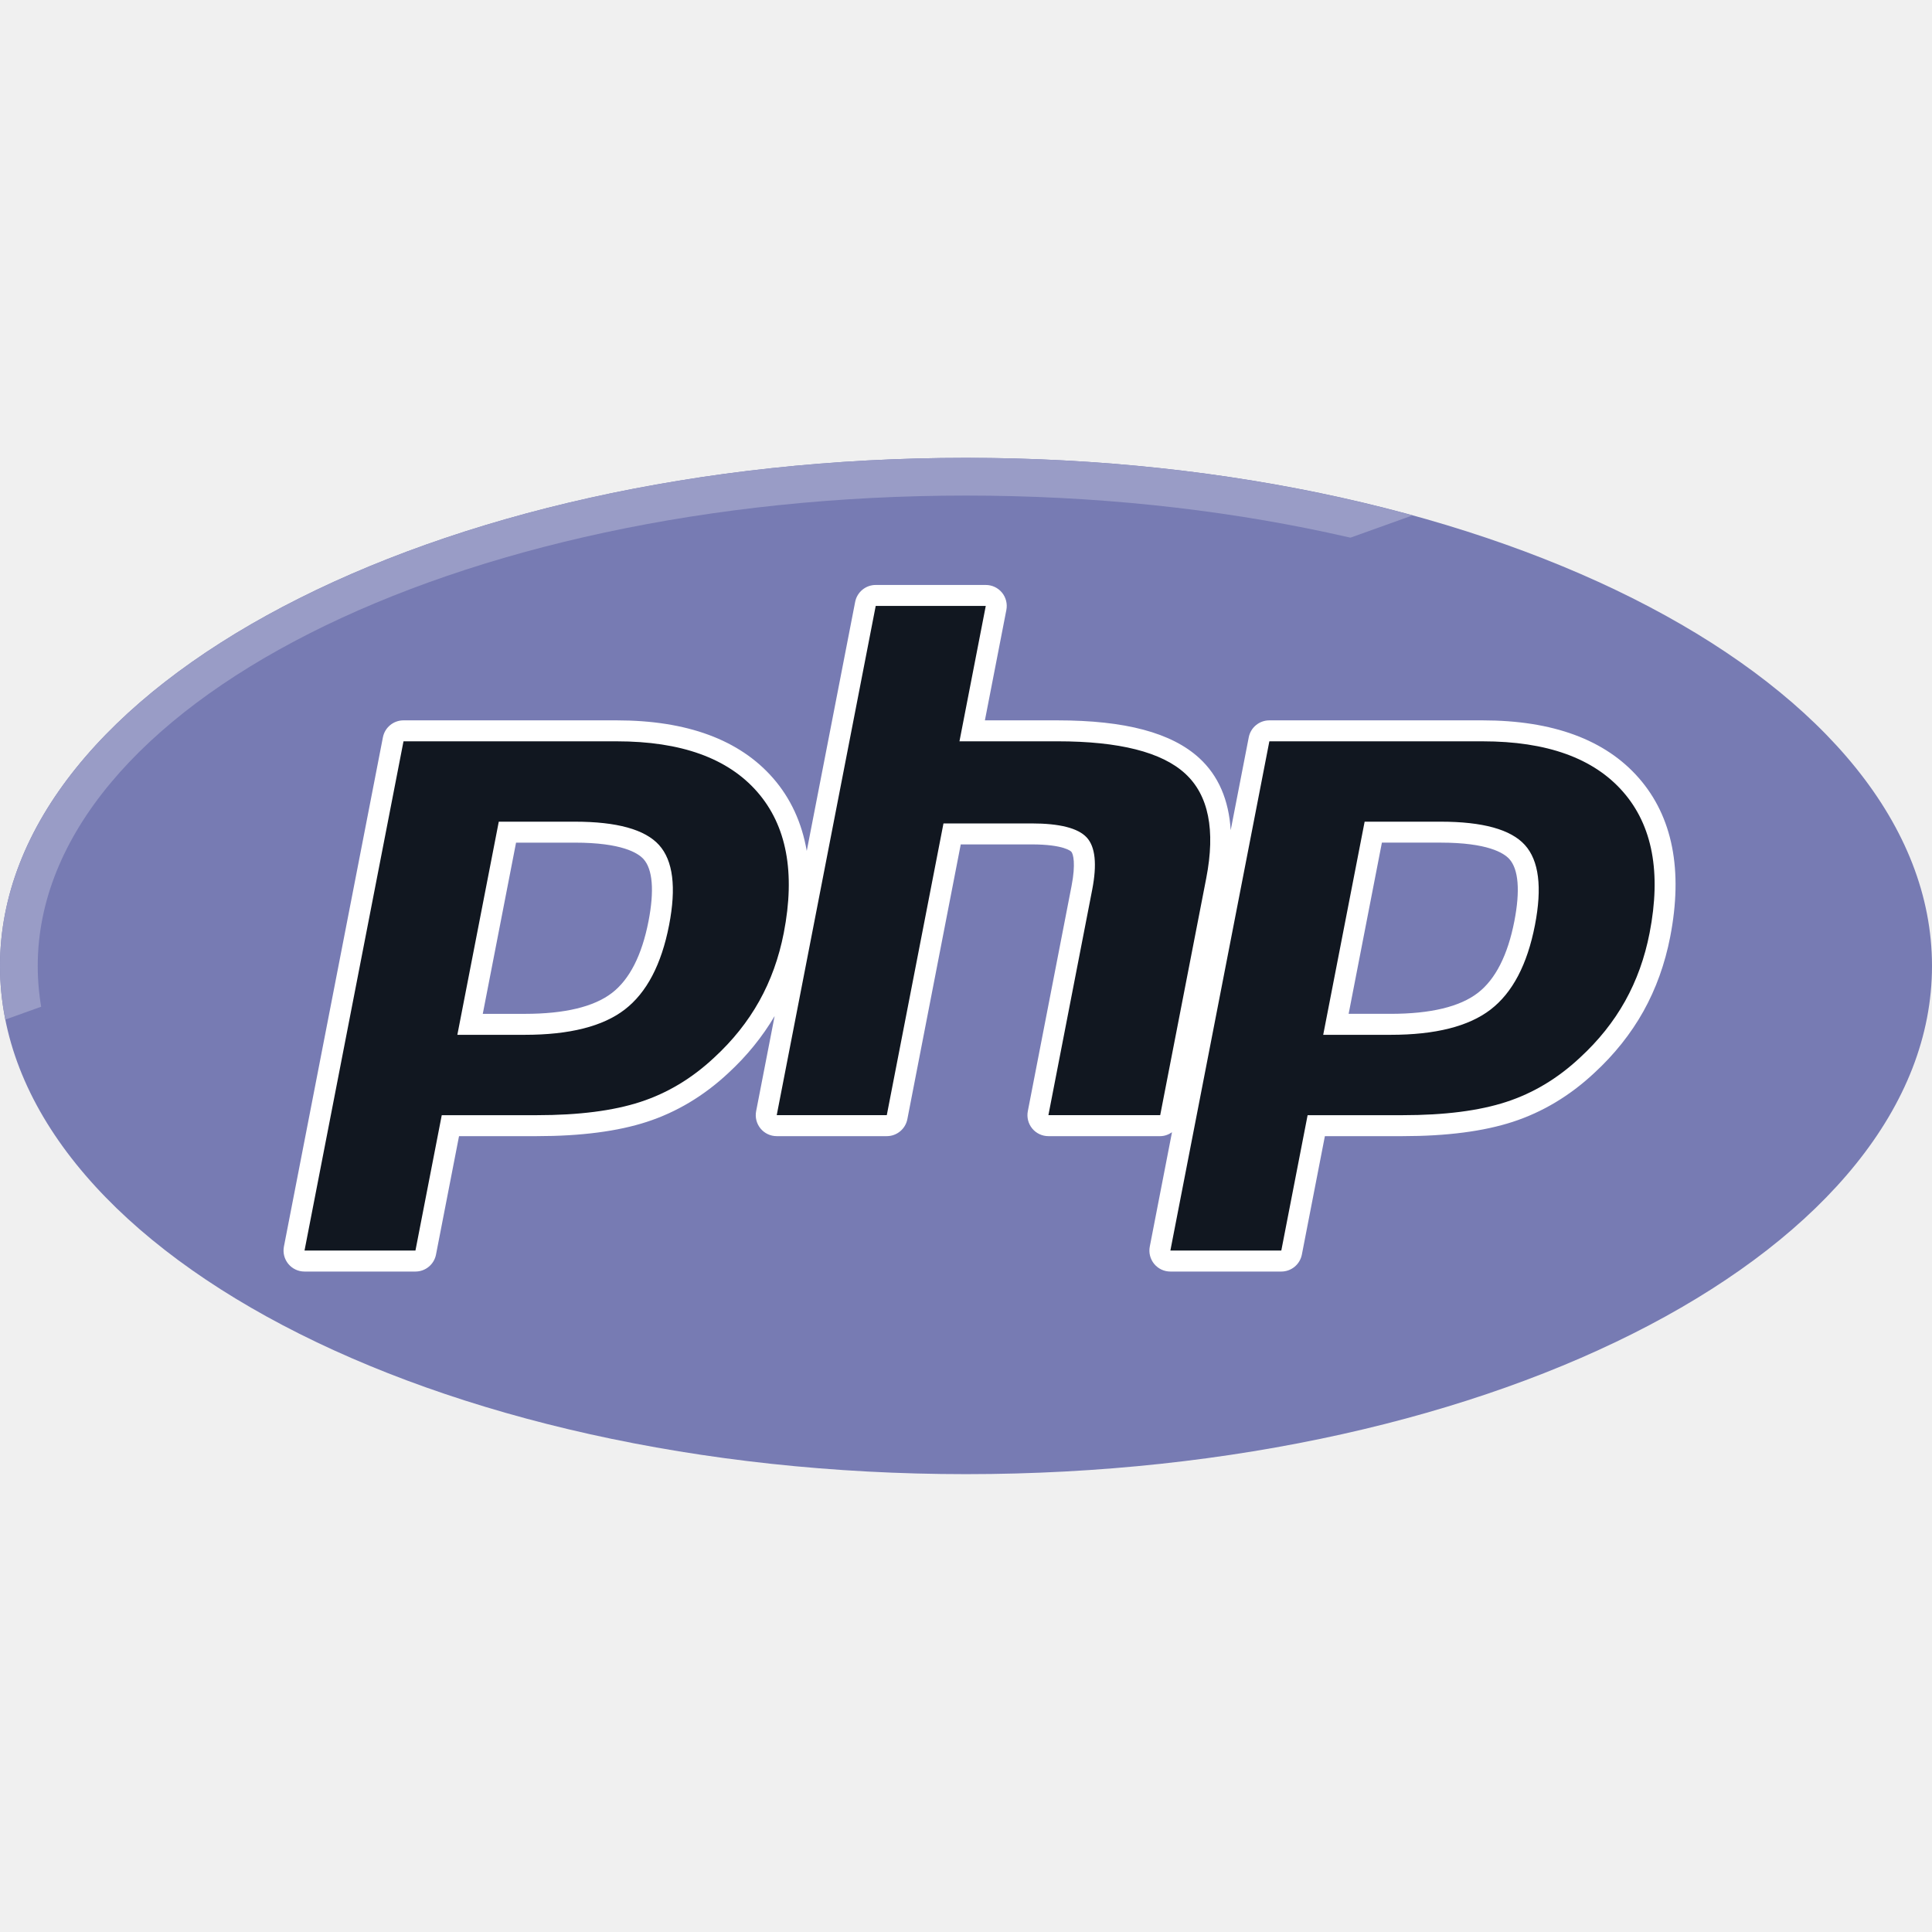
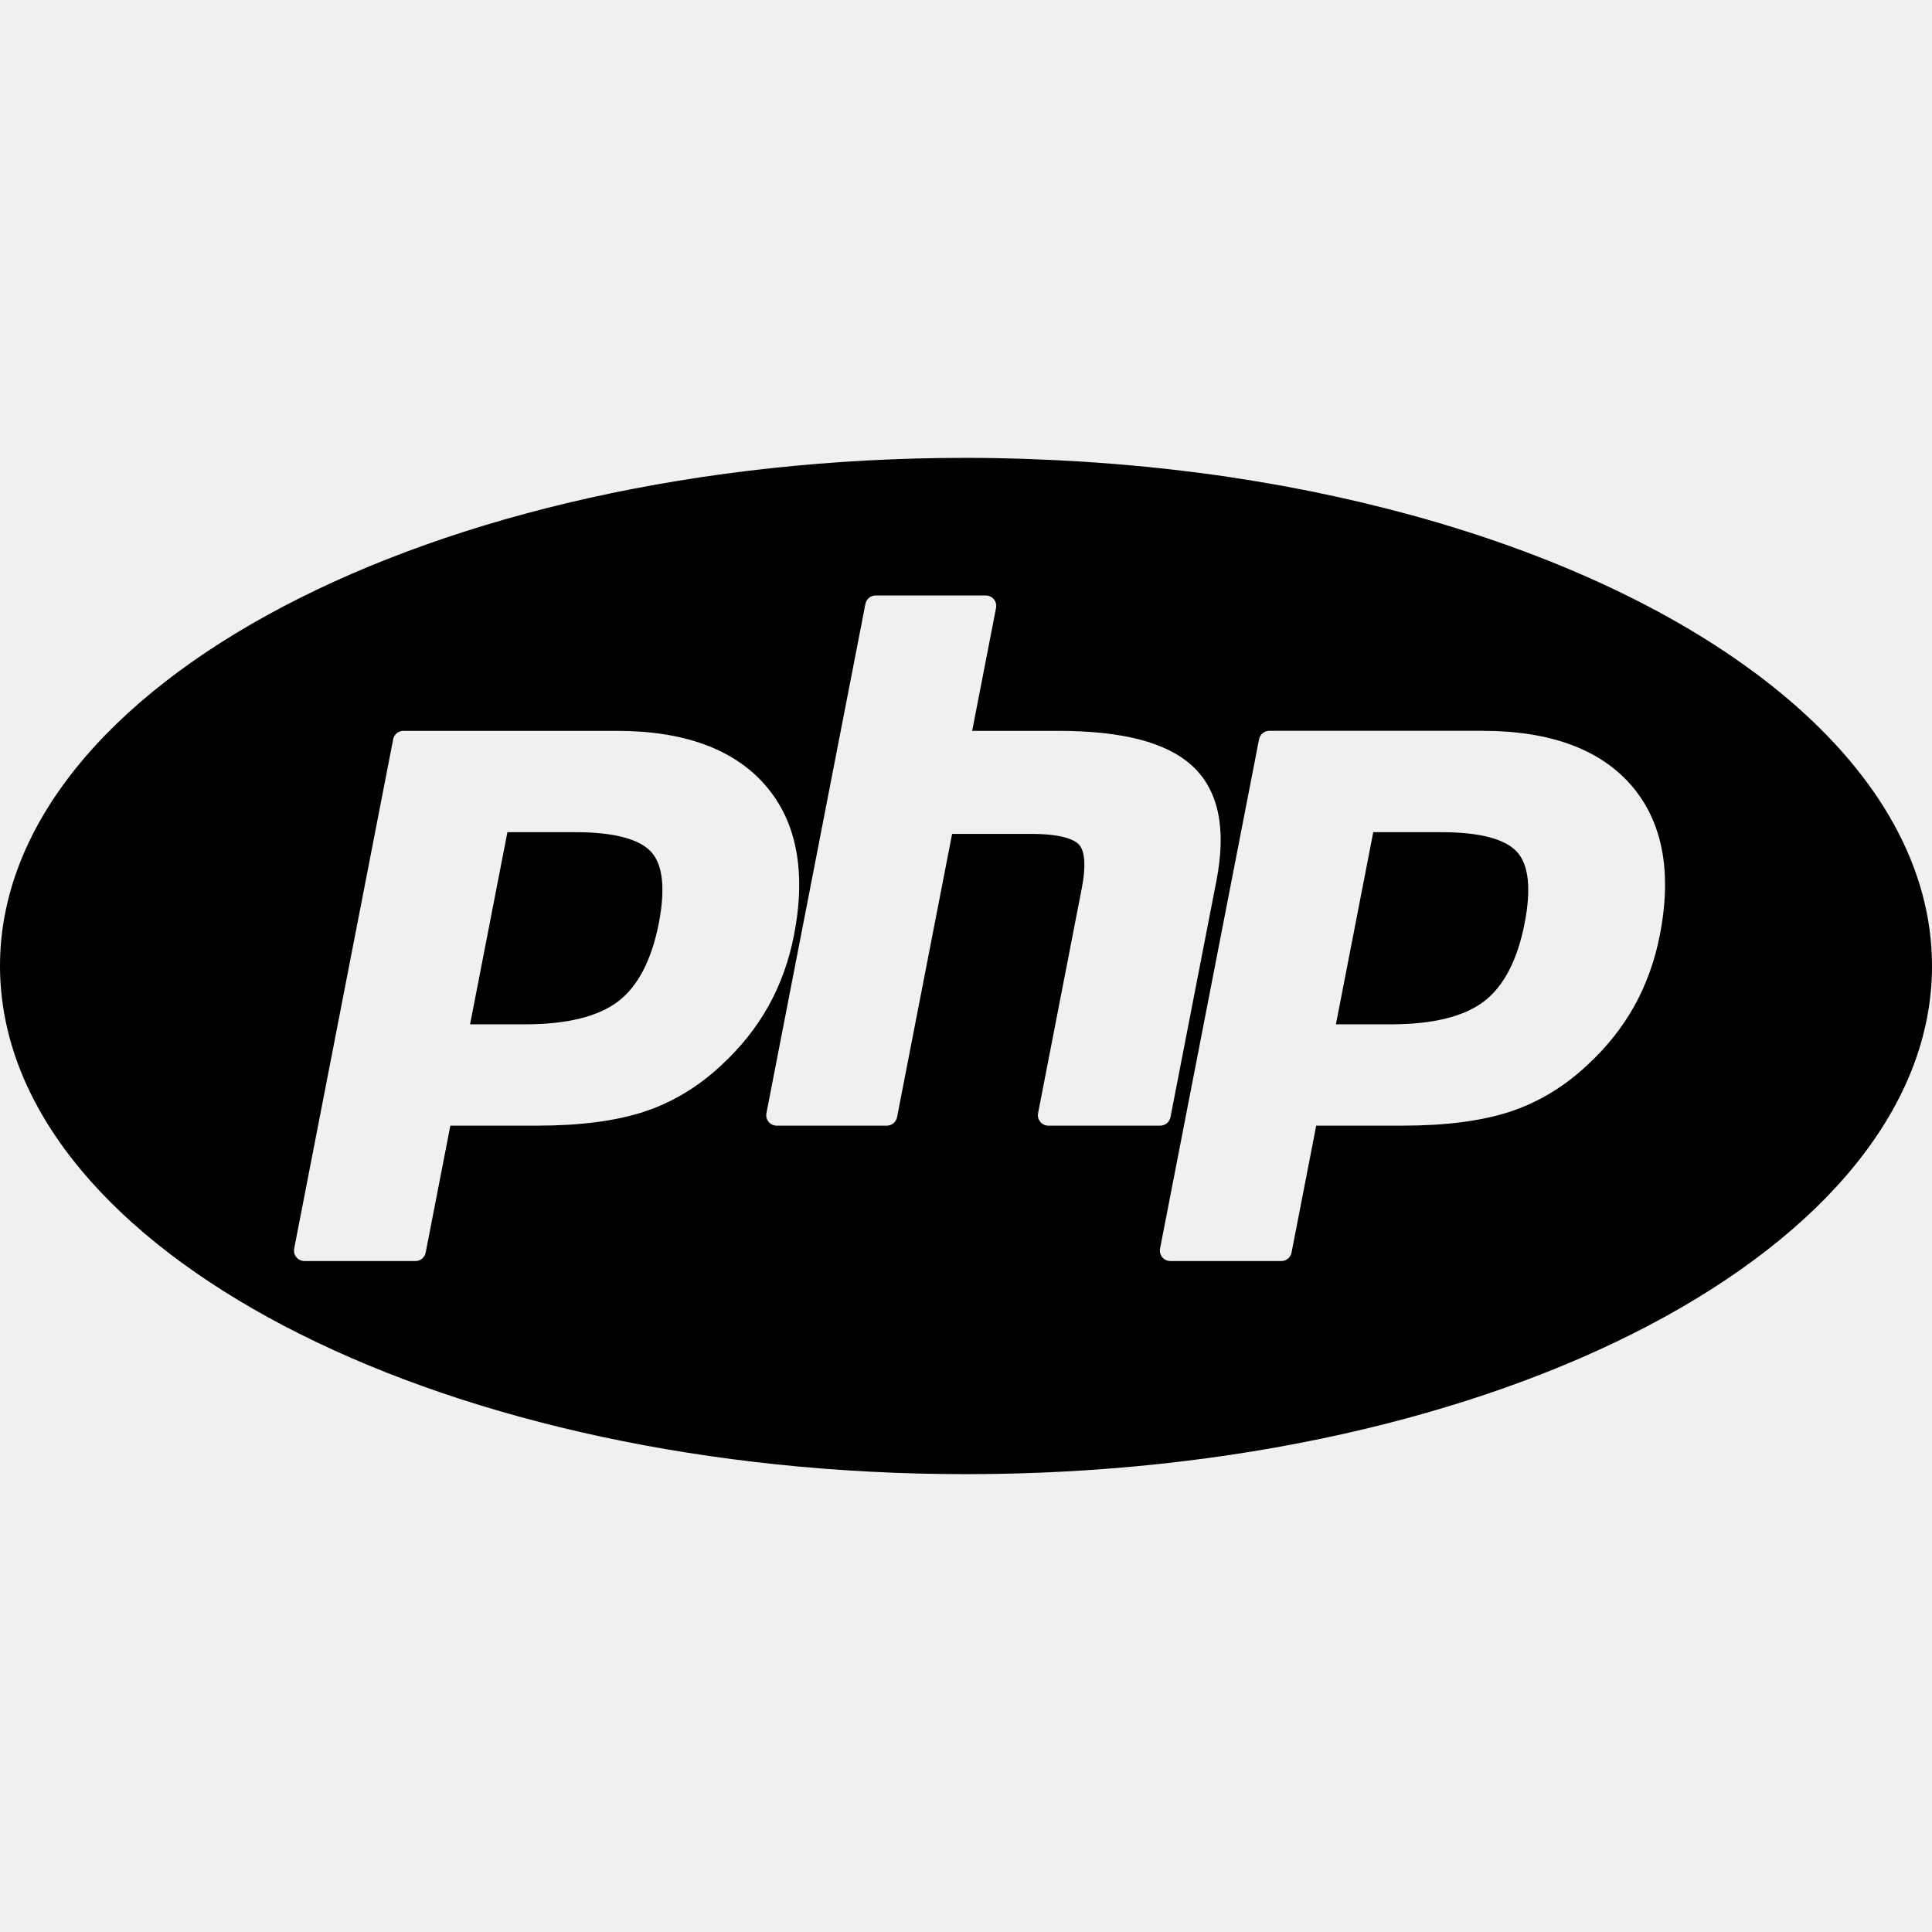
- <svg xmlns="http://www.w3.org/2000/svg" viewBox="0 0 120 120" xml:space="preserve">
-   <path id="path3462" display="inline" fill="#777BB3" d="M0,60c0,17.431,26.863,31.562,60,31.562l0,0c33.136,0,60-14.131,60-31.562     l0,0c0-17.431-26.864-31.562-60-31.562l0,0C26.863,28.438,0,42.569,0,60" />
-   <path fill="#999CC6" d="M60,28.438C26.863,28.438,0,42.569,0,60c0,1.123,0.116,2.233,0.334,3.326l87.399-31.312     C79.436,29.734,70.008,28.438,60,28.438z" />
-   <path id="path3474" fill="#777BB3" d="M60,89.219c31.842,0,57.656-13.082,57.656-29.219c0-16.137-25.814-29.219-57.656-29.219     S2.344,43.863,2.344,60C2.344,76.137,28.158,89.219,60,89.219" />
-   <path display="inline" fill="#111720" d="M49.319,58.069c0.766-3.939,0.161-7.073-1.798-9.314c-1.948-2.23-5.047-3.361-9.212-3.361     h-13.25c-0.312,0-0.58,0.221-0.639,0.527l-6.148,31.63c-0.037,0.191,0.013,0.388,0.137,0.538c0.123,0.15,0.308,0.237,0.502,0.237     h6.89c0.312,0,0.579-0.221,0.639-0.527l1.532-7.882h5.365c2.662,0,4.893-0.287,6.629-0.853c1.765-0.573,3.39-1.548,4.826-2.891     c1.199-1.102,2.186-2.338,2.932-3.674C48.472,61.164,49.008,59.673,49.319,58.069z M40.92,57.337     c-0.443,2.277-1.288,3.909-2.512,4.851c-1.237,0.952-3.191,1.435-5.81,1.435h-3.401l2.32-11.936h4.184     c2.413,0,4.012,0.415,4.751,1.234C41.175,53.723,41.333,55.209,40.92,57.337z M72.701,69.389l2.86-14.719     c0.625-3.218,0.118-5.607-1.508-7.1c-1.595-1.464-4.332-2.176-8.37-2.176h-5.3l1.483-7.634c0.037-0.191-0.013-0.388-0.137-0.538     c-0.124-0.15-0.308-0.237-0.502-0.237h-6.836c-0.312,0-0.58,0.221-0.639,0.527l-6.148,31.63c-0.037,0.191,0.013,0.388,0.137,0.538     c0.124,0.15,0.308,0.237,0.502,0.237h6.836c0.312,0,0.58-0.221,0.639-0.527l3.419-17.594h4.927c2.035,0,2.724,0.414,2.953,0.661     c0.374,0.404,0.438,1.359,0.179,2.69l-2.719,13.995c-0.037,0.191,0.013,0.388,0.137,0.538c0.123,0.15,0.308,0.237,0.502,0.237     h6.944C72.374,69.916,72.642,69.695,72.701,69.389z M101.301,48.754c-1.948-2.23-5.048-3.361-9.212-3.361H78.84     c-0.312,0-0.58,0.221-0.639,0.527l-6.148,31.63c-0.037,0.191,0.013,0.388,0.137,0.538c0.123,0.15,0.308,0.237,0.502,0.237h6.89     c0.312,0,0.58-0.221,0.639-0.527l1.531-7.882h5.365c2.662,0,4.893-0.287,6.629-0.853c1.765-0.573,3.39-1.548,4.826-2.891     c1.199-1.102,2.186-2.338,2.932-3.674c0.745-1.334,1.281-2.824,1.593-4.429C103.865,54.13,103.26,50.996,101.301,48.754z     M94.699,57.337c-0.443,2.277-1.288,3.909-2.512,4.851c-1.237,0.952-3.191,1.435-5.81,1.435h-3.401l2.32-11.936h4.184     c2.413,0,4.012,0.415,4.751,1.234C94.955,53.723,95.112,55.209,94.699,57.337z" />
-   <path display="inline" fill="#FFFFFF" d="M35.701,51.036H30.98l-2.573,13.238h4.191c2.778,0,4.847-0.523,6.207-1.57     c1.36-1.047,2.277-2.794,2.753-5.242c0.456-2.351,0.248-4.01-0.623-4.976C40.063,51.519,38.319,51.036,35.701,51.036z     M40.281,57.214c-0.412,2.116-1.175,3.616-2.27,4.459c-1.12,0.862-2.941,1.299-5.413,1.299h-2.612l2.067-10.634h3.648     c2.913,0,3.924,0.639,4.268,1.02C40.54,53.99,40.647,55.324,40.281,57.214z M101.792,48.326c-2.077-2.378-5.341-3.583-9.702-3.583     H78.84c-0.623,0-1.159,0.442-1.278,1.054l-1.121,5.766c-0.118-1.879-0.761-3.382-1.947-4.472c-1.72-1.58-4.602-2.348-8.81-2.348     h-4.51l1.333-6.859c0.074-0.382-0.026-0.777-0.273-1.077c-0.247-0.3-0.616-0.474-1.005-0.474h-6.836     c-0.623,0-1.159,0.442-1.278,1.054l-3.006,15.466c-0.304-1.75-0.997-3.268-2.096-4.526c-2.077-2.378-5.342-3.584-9.702-3.584     h-13.25c-0.623,0-1.159,0.442-1.278,1.054l-6.148,31.63c-0.074,0.382,0.026,0.776,0.273,1.077c0.247,0.3,0.616,0.474,1.005,0.474     h6.89c0.623,0,1.159-0.442,1.278-1.054l1.43-7.356h4.828c2.73,0,5.029-0.298,6.831-0.885c1.854-0.602,3.559-1.623,5.068-3.035     c1.159-1.067,2.12-2.259,2.876-3.54l-1.149,5.909c-0.074,0.382,0.026,0.776,0.273,1.077c0.247,0.3,0.616,0.474,1.005,0.474h6.836     c0.623,0,1.159-0.442,1.278-1.054l3.317-17.067h4.39c2.032,0,2.458,0.434,2.475,0.453c0.123,0.133,0.285,0.747,0.018,2.123     L63.84,69.017c-0.074,0.382,0.026,0.776,0.273,1.077c0.247,0.3,0.616,0.474,1.005,0.474h6.944c0.273,0,0.521-0.096,0.733-0.243     l-1.38,7.102c-0.074,0.382,0.026,0.776,0.273,1.077c0.247,0.3,0.616,0.474,1.005,0.474h6.89c0.623,0,1.159-0.442,1.278-1.054     l1.43-7.356h4.828c2.73,0,5.029-0.298,6.831-0.885c1.854-0.602,3.559-1.623,5.069-3.035c1.248-1.148,2.276-2.437,3.055-3.831     c0.779-1.395,1.339-2.95,1.664-4.623C104.544,54.047,103.889,50.727,101.792,48.326z M47.158,62.181     c-0.715,1.28-1.65,2.451-2.804,3.512c-1.376,1.288-2.904,2.205-4.586,2.752c-1.682,0.548-3.824,0.821-6.428,0.821h-5.902     l-1.634,8.409h-6.89l6.148-31.63h13.25c3.986,0,6.894,1.046,8.721,3.138c1.827,2.092,2.378,5.013,1.649,8.762     C48.38,59.489,47.873,60.901,47.158,62.181z M72.062,69.265h-6.944l2.719-13.995c0.309-1.592,0.196-2.678-0.342-3.257     c-0.538-0.579-1.681-0.869-3.43-0.869h-5.464l-3.521,18.121h-6.836l6.148-31.63h6.836l-1.634,8.409h6.09     c3.832,0,6.475,0.669,7.929,2.005c1.455,1.337,1.89,3.503,1.309,6.497L72.062,69.265z M102.46,57.945     c-0.3,1.544-0.808,2.957-1.522,4.236c-0.715,1.28-1.65,2.451-2.804,3.512c-1.376,1.288-2.904,2.205-4.586,2.752     c-1.682,0.548-3.824,0.821-6.428,0.821h-5.902l-1.634,8.409h-6.89l6.148-31.63h13.25c3.986,0,6.894,1.046,8.721,3.138     S103.189,54.195,102.46,57.945z M89.481,51.036H84.76l-2.573,13.238h4.191c2.778,0,4.847-0.523,6.207-1.57     c1.36-1.047,2.277-2.794,2.753-5.242c0.456-2.351,0.248-4.01-0.623-4.976C93.843,51.519,92.098,51.036,89.481,51.036z     M94.06,57.213c-0.412,2.116-1.176,3.616-2.27,4.459c-1.12,0.862-2.941,1.299-5.413,1.299h-2.611l2.066-10.634h3.648     c2.913,0,3.924,0.639,4.268,1.02C94.319,53.99,94.427,55.324,94.06,57.213z" />
+ <svg xmlns="http://www.w3.org/2000/svg" viewBox="0 0 120 120">
+   <path d="M89.48,51.687h-4.184l-2.32,11.936h3.401c2.619,0,4.573-.483,5.81-1.435,1.224-.942,2.069-2.574,2.512-4.851.413-2.128.256-3.614-.468-4.416-.739-.819-2.338-1.234-4.751-1.234ZM35.701,51.687h-4.184l-2.32,11.936h3.401c2.619,0,4.573-.483,5.81-1.435,1.224-.942,2.069-2.574,2.512-4.851.413-2.128.255-3.614-.468-4.416-.739-.819-2.338-1.234-4.751-1.234ZM87.733,32.014h0s-.003,0-.005-.001c-1.006-.276-2.029-.537-3.067-.784-.058-.014-.116-.028-.175-.042-1.035-.244-2.084-.474-3.149-.688-.015-.003-.029-.006-.044-.009-2.184-.436-4.427-.809-6.725-1.111-.095-.013-.192-.023-.287-.035-.975-.125-1.959-.238-2.952-.337-.297-.03-.596-.056-.894-.084-.809-.075-1.623-.141-2.443-.198-.359-.025-.718-.05-1.079-.072-.807-.049-1.62-.087-2.436-.118-.341-.013-.68-.031-1.022-.041-1.144-.034-2.294-.056-3.455-.056C26.863,28.438,0,42.569,0,60c0,.562.03,1.119.085,1.674,0,.002,0,.005.001.007,1.661,16.649,27.849,29.881,59.914,29.881,33.136,0,60-14.131,60-31.562,0-12.166-13.095-22.718-32.267-27.986ZM44.792,66.173c-1.436,1.343-3.061,2.318-4.826,2.891-1.736.566-3.967.853-6.629.853h-5.365l-1.532,7.882c-.06.306-.327.527-.639.527h-6.89c-.194,0-.379-.087-.502-.237-.124-.15-.174-.347-.137-.538l6.148-31.63c.059-.306.327-.527.639-.527h13.25c4.165,0,7.264,1.131,9.212,3.361,1.959,2.241,2.564,5.375,1.798,9.314-.311,1.604-.847,3.095-1.595,4.43-.746,1.336-1.733,2.572-2.932,3.674ZM64.614,69.68c-.124-.15-.174-.347-.137-.538l2.719-13.995c.259-1.331.195-2.286-.179-2.69-.229-.247-.918-.661-2.953-.661h-4.927l-3.419,17.594c-.059.306-.327.527-.639.527h-6.836c-.194,0-.378-.087-.502-.237-.124-.15-.174-.347-.137-.538l6.148-31.63c.059-.306.327-.527.639-.527h6.836c.194,0,.378.087.502.237.124.15.174.347.137.538l-1.483,7.634h5.3c4.038,0,6.775.712,8.37,2.176,1.626,1.493,2.133,3.882,1.508,7.1l-2.86,14.719c-.059.306-.327.527-.641.528h-6.944c-.194,0-.379-.087-.502-.237ZM103.097,58.069c-.312,1.605-.848,3.095-1.593,4.429-.746,1.336-1.733,2.572-2.932,3.674-1.436,1.343-3.061,2.318-4.826,2.891-1.736.566-3.967.853-6.629.853h-5.365l-1.531,7.882c-.059.306-.327.527-.639.527h-6.89c-.194,0-.379-.087-.502-.237-.124-.15-.174-.347-.137-.538l6.148-31.63c.059-.306.327-.527.639-.527h13.249c4.164,0,7.264,1.131,9.212,3.361,1.959,2.242,2.564,5.376,1.796,9.315Z" fill="currentcolor" />
</svg>
